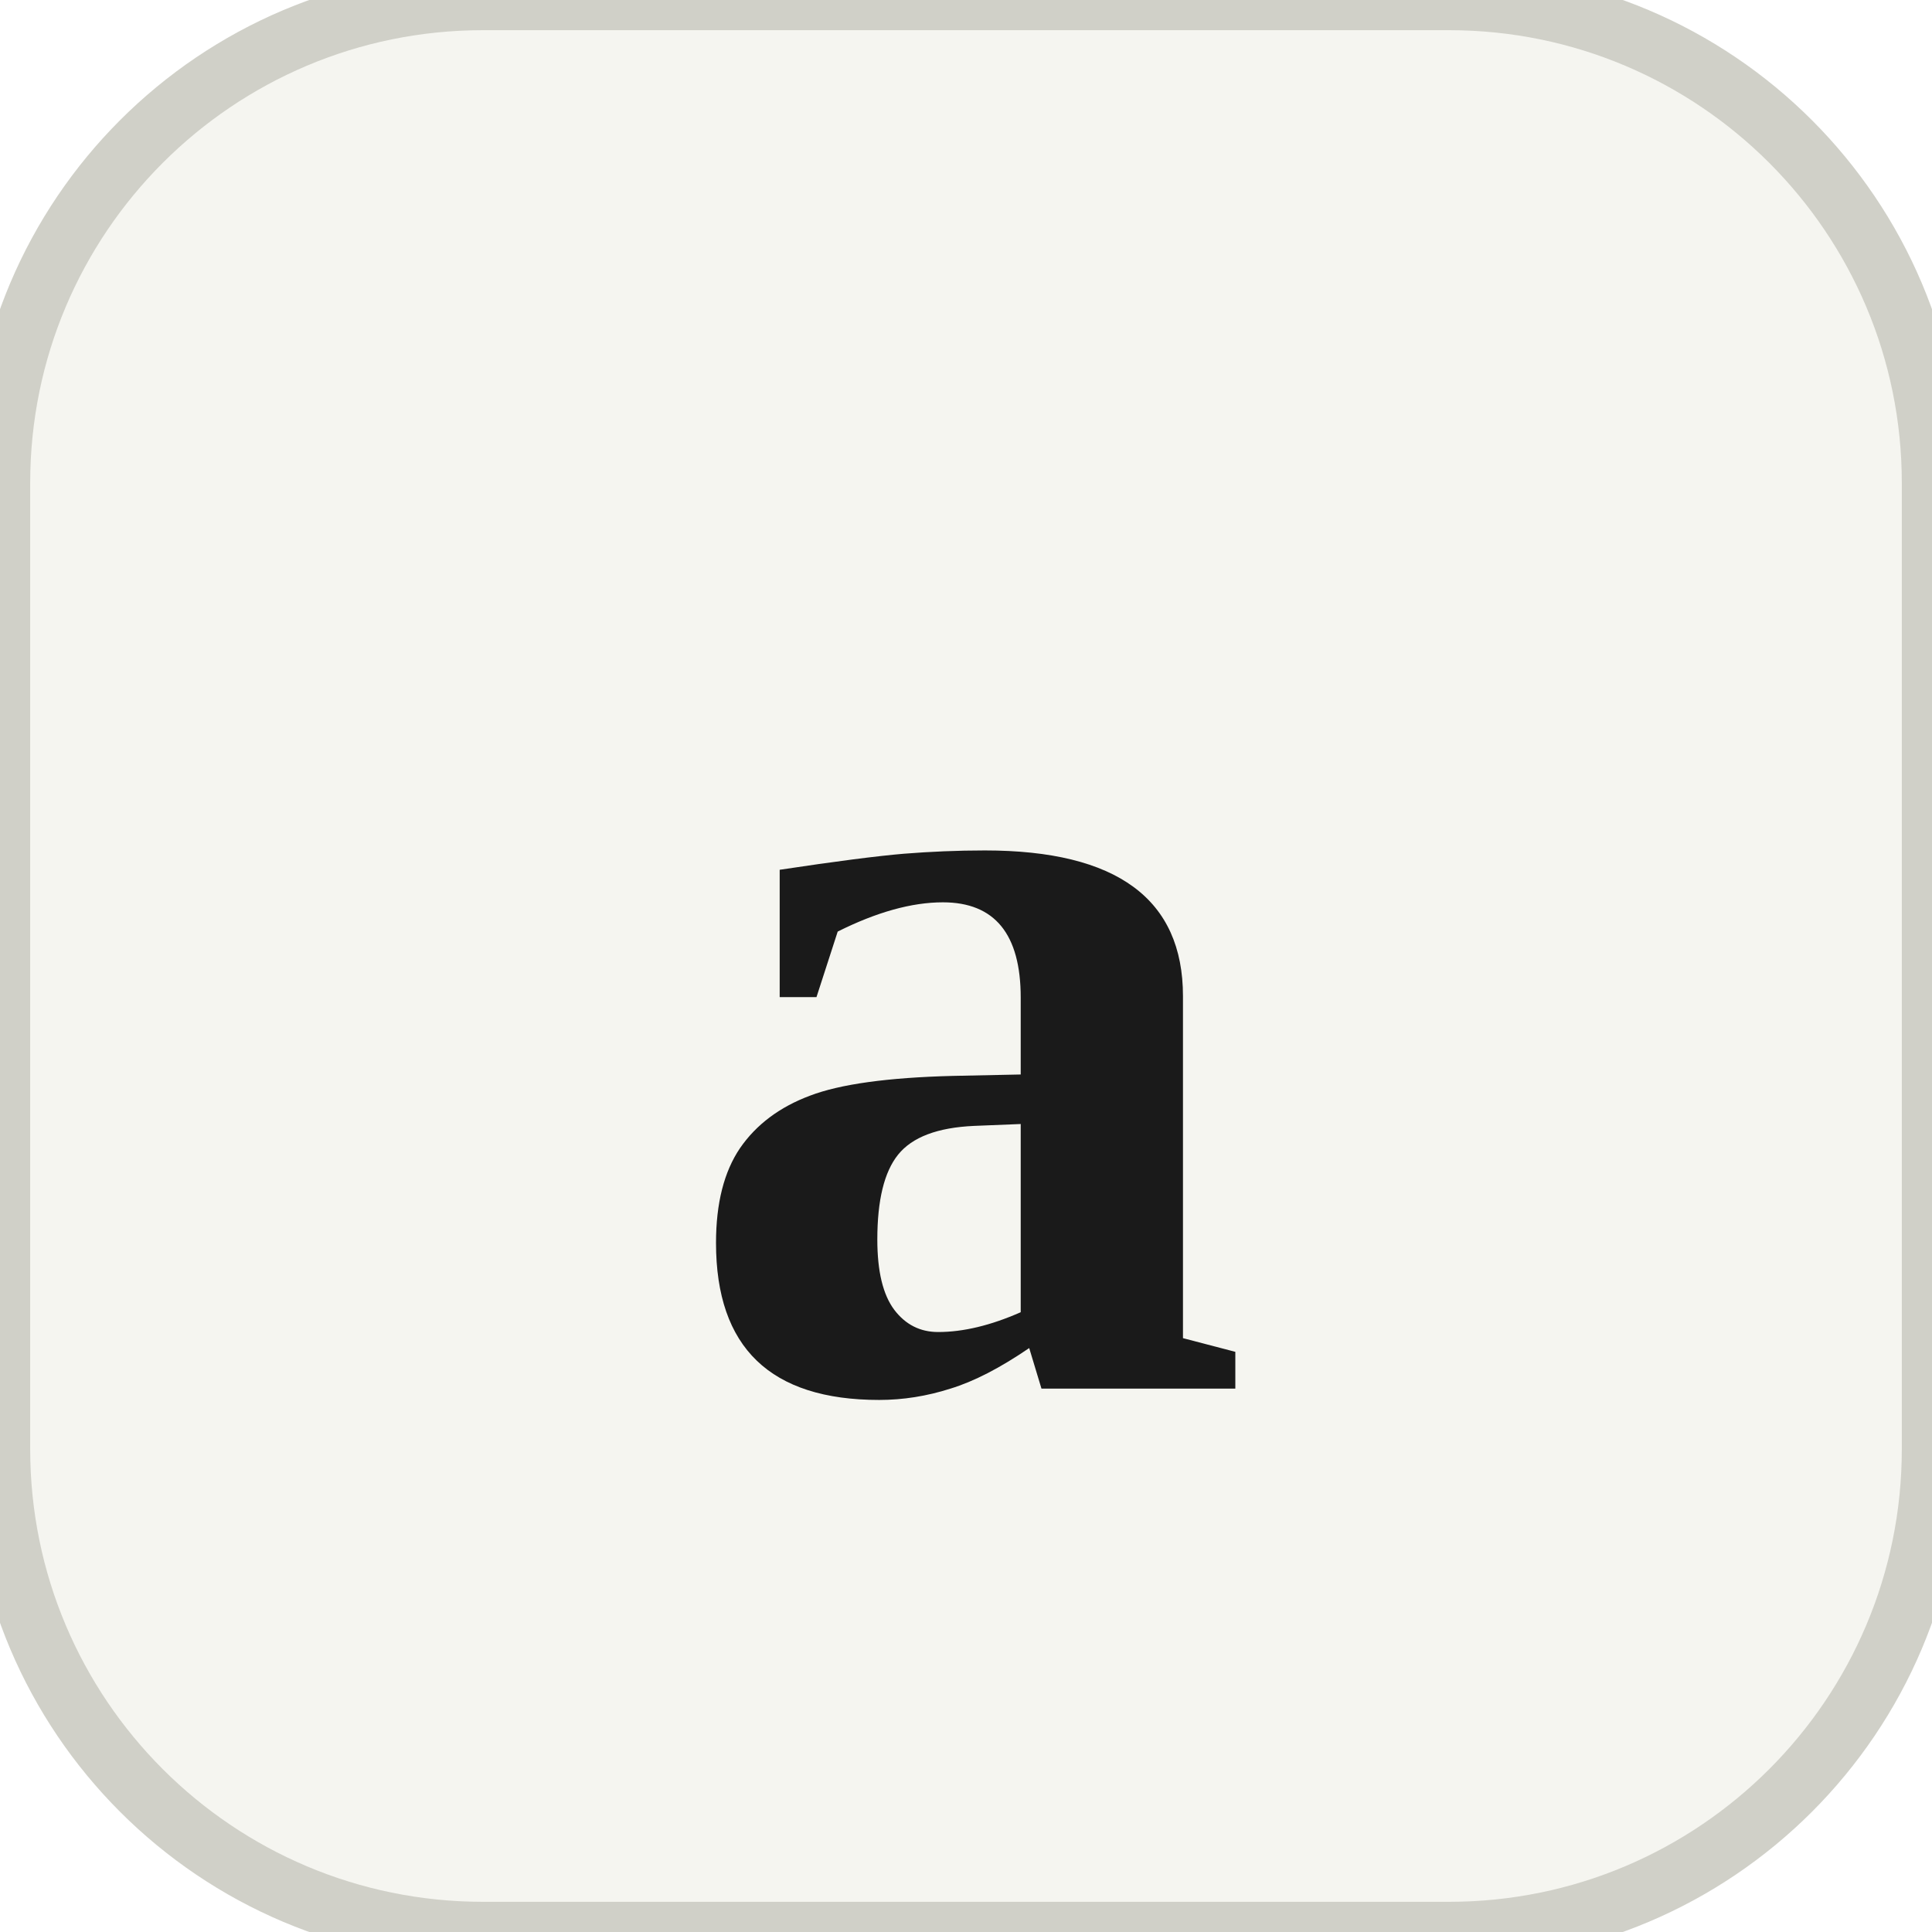
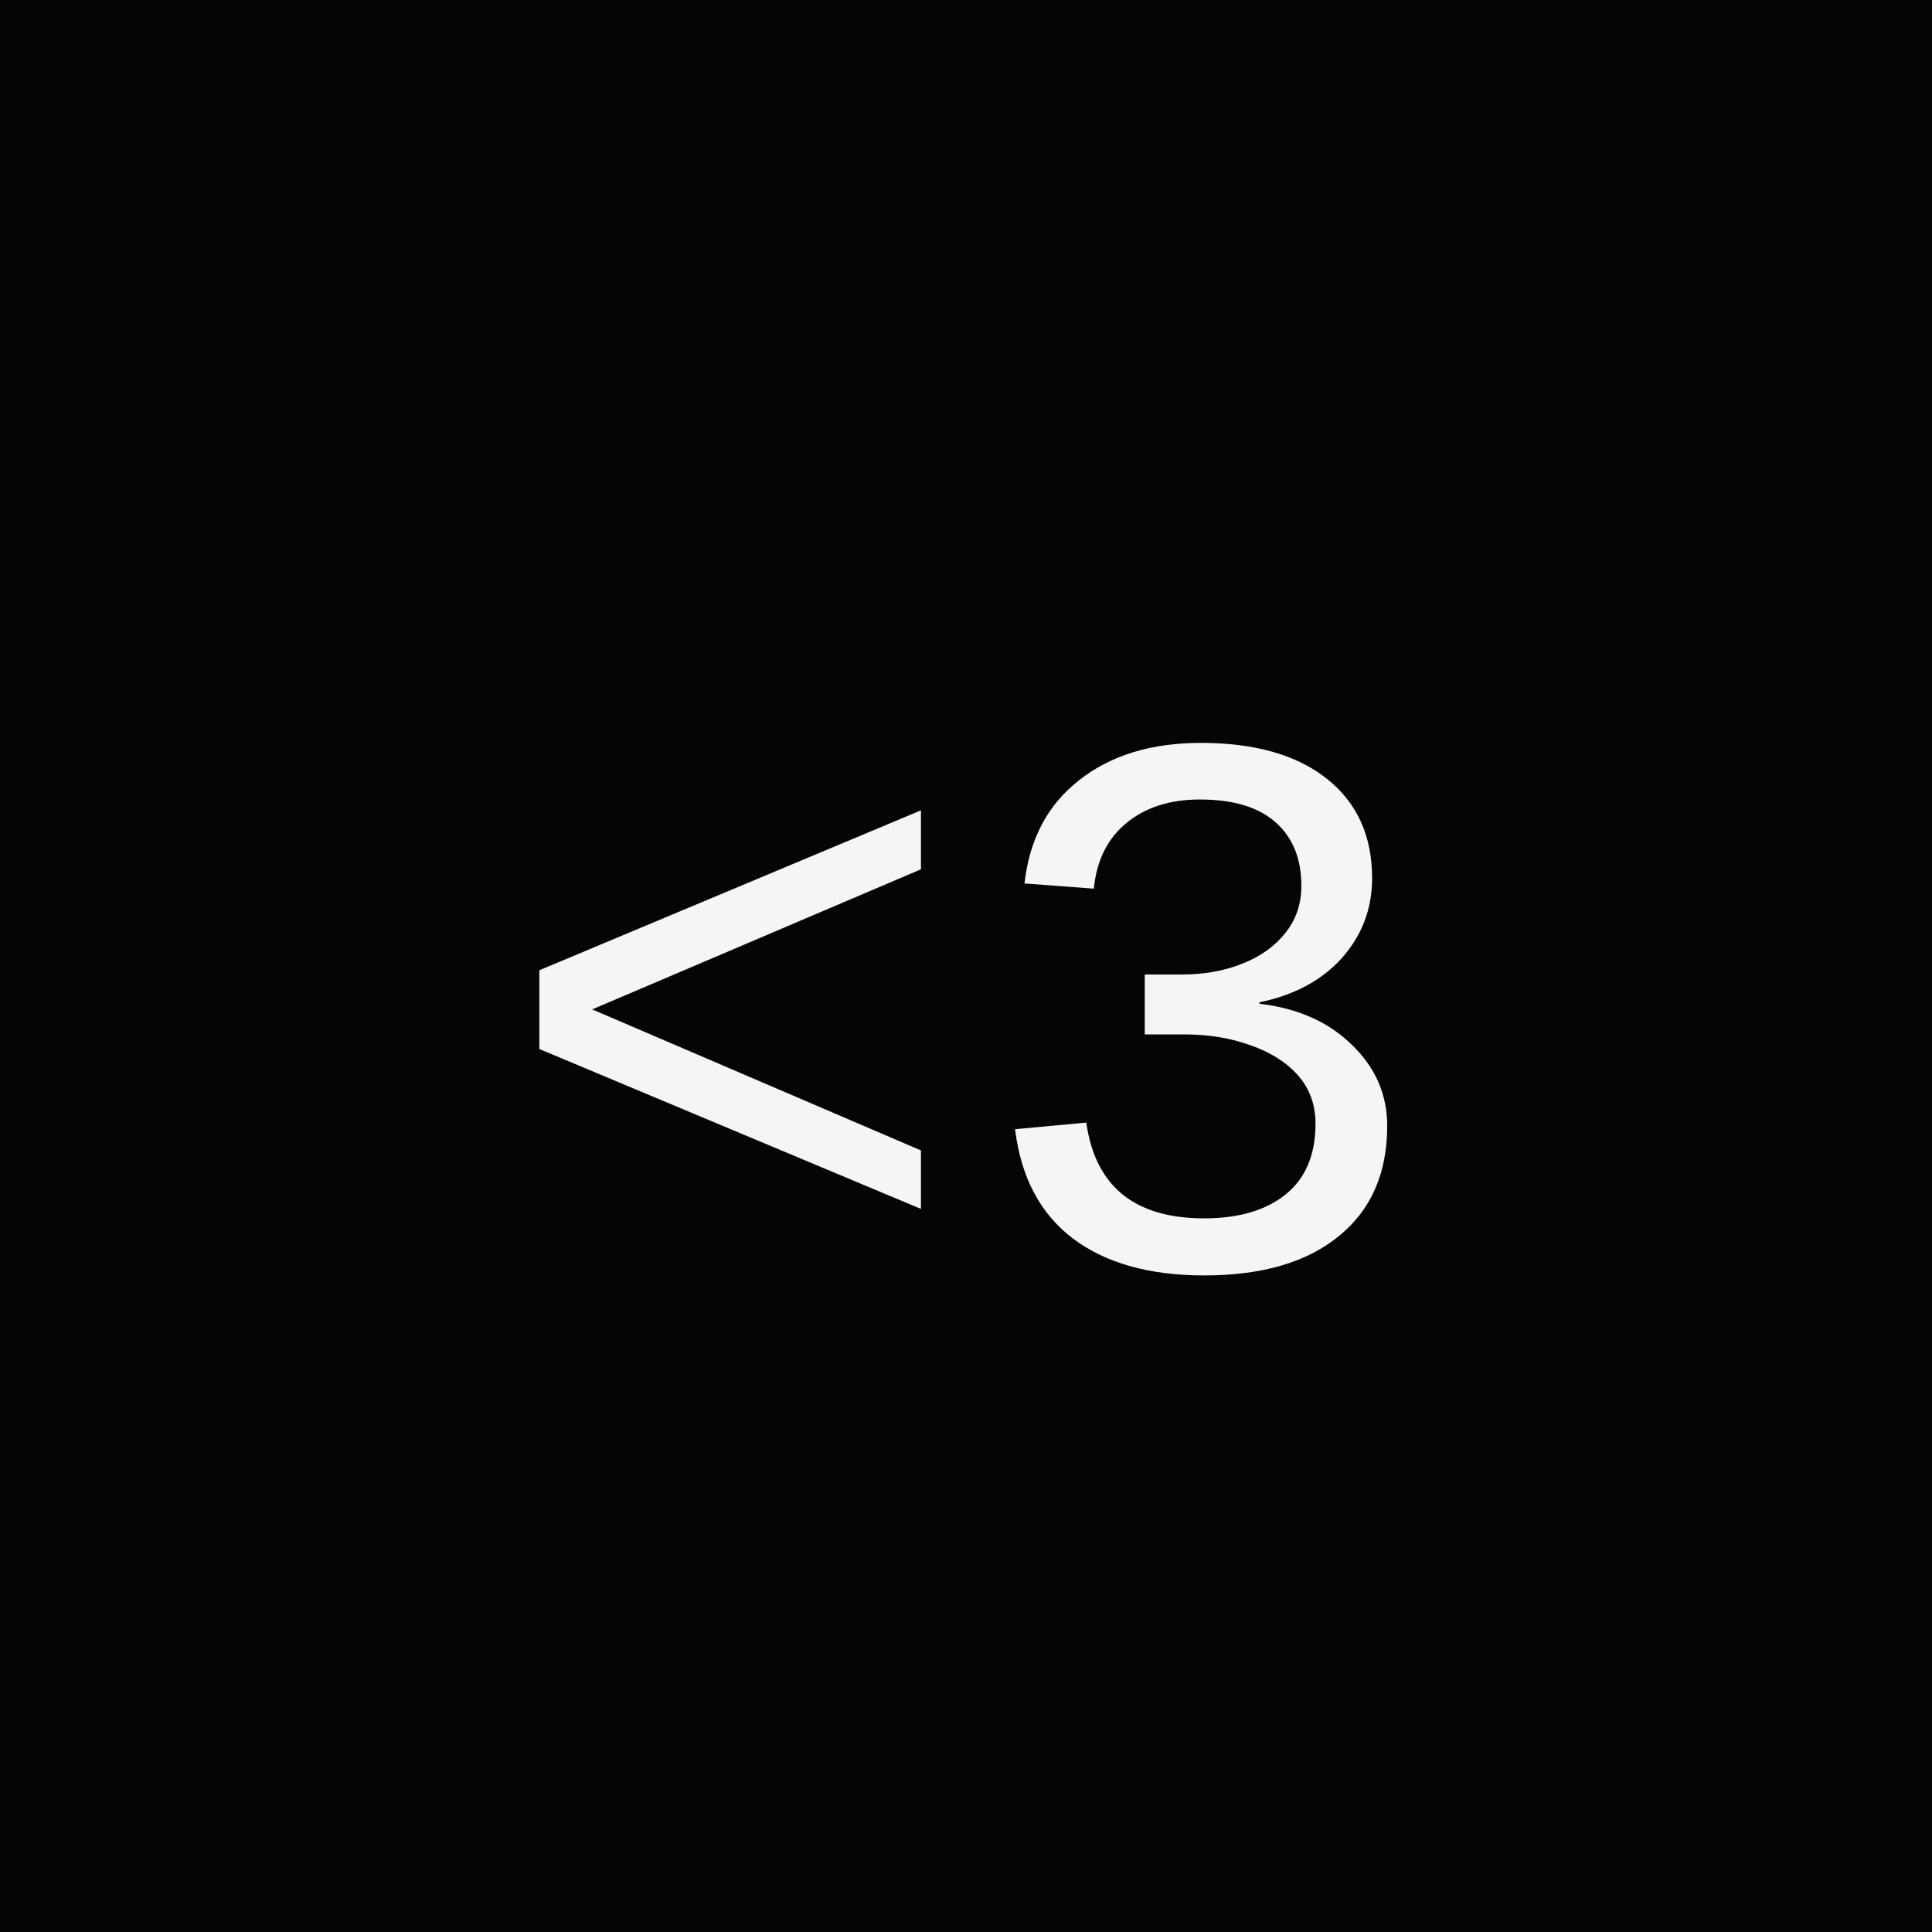
<svg xmlns="http://www.w3.org/2000/svg" width="64" height="64" viewBox="0 0 64 64">
-   <rect width="64" height="64" rx="16" fill="#f5f5f0" />
-   <rect width="64" height="64" rx="16" fill="none" stroke="#d0d0c8" stroke-width="2" />
-   <text x="32" y="46" text-anchor="middle" dominant-baseline="auto" font-family="Georgia, 'Times New Roman', serif" font-weight="bold" font-size="38" fill="#1a1a1a">a</text>
+   <rect width="64" height="64" fill="#050505" />
+   <text x="32" y="42" text-anchor="middle" font-family="ui-monospace, 'Courier New', monospace" font-size="26" fill="#f5f5f5">&lt;3</text>
</svg>
